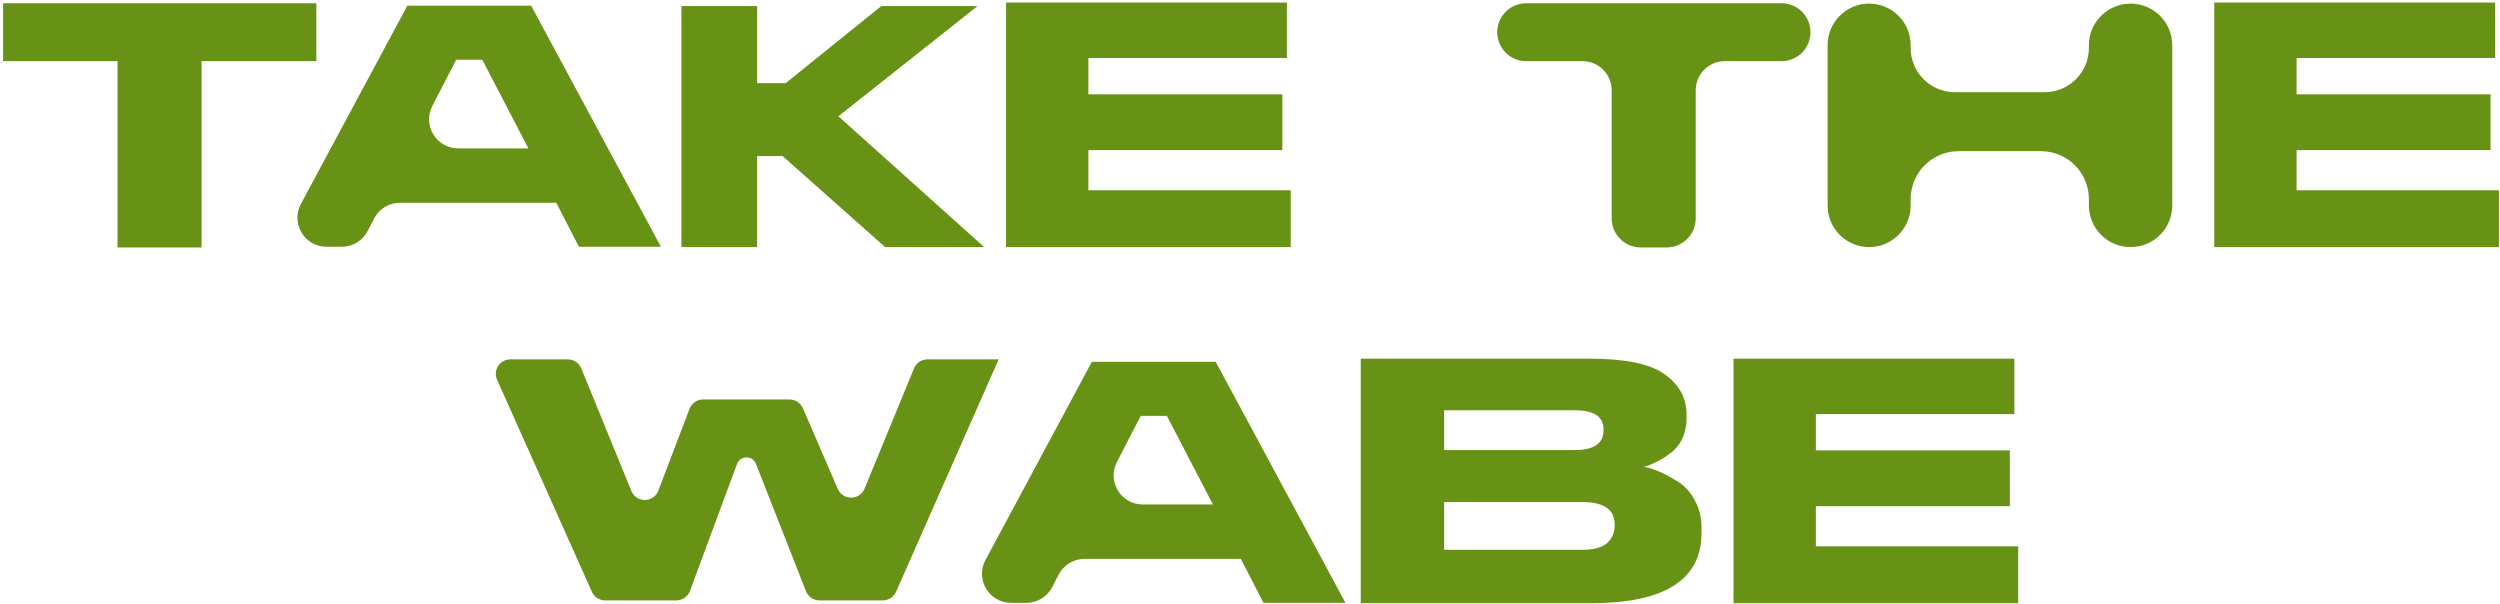
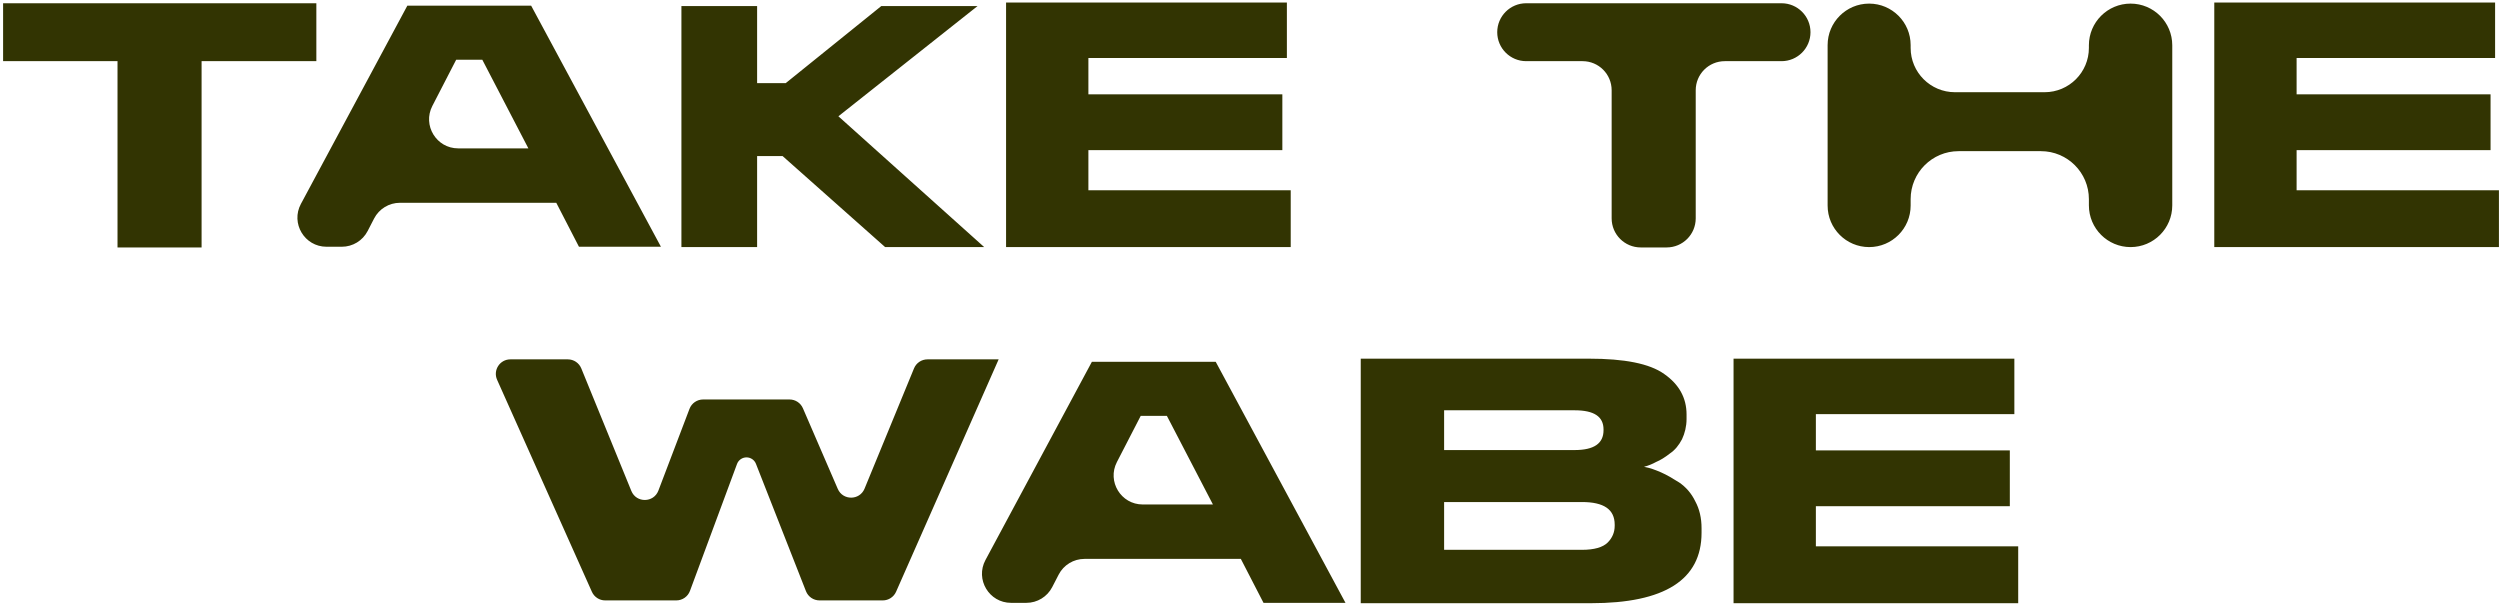
<svg xmlns="http://www.w3.org/2000/svg" width="344" height="83" viewBox="0 0 344 83" fill="none">
-   <path d="M16.17 34.048V8.416H0.426V0.448H43.53V8.416H27.738V34.048H16.17ZM73.088 0.784L90.944 33.952H79.664L76.544 27.904H55.03C53.533 27.904 52.161 28.739 51.475 30.07L50.59 31.785C49.904 33.116 48.532 33.952 47.035 33.952H44.928C41.904 33.952 39.973 30.724 41.404 28.059L56.048 0.784H73.088ZM59.489 14.582C58.116 17.244 60.049 20.416 63.044 20.416H72.704L66.368 8.224H62.768L59.489 14.582ZM121.795 34L107.683 21.472H104.179V34H93.763V0.832H104.179V11.44H108.115L121.267 0.832H134.515L115.363 16L135.427 34H121.795ZM138.435 0.352H177.075V7.984H149.763V12.976H176.451V20.656H149.763V26.176H177.603V34H138.435V0.352ZM225.763 34.048C223.554 34.048 221.763 32.257 221.763 30.048V12.416C221.763 10.206 219.973 8.416 217.763 8.416H210.003C207.803 8.416 206.019 6.632 206.019 4.432V4.432C206.019 2.231 207.803 0.448 210.003 0.448H245.139C247.34 0.448 249.123 2.231 249.123 4.432V4.432C249.123 6.632 247.34 8.416 245.139 8.416H237.331C235.122 8.416 233.331 10.206 233.331 12.416V30.048C233.331 32.257 231.541 34.048 229.331 34.048H225.763ZM257.192 34C254.038 34 251.48 31.442 251.48 28.288V6.208C251.48 3.053 254.038 0.496 257.192 0.496V0.496C260.347 0.496 262.904 3.053 262.904 6.208V6.592C262.904 9.958 265.634 12.688 269 12.688H281.336C284.703 12.688 287.432 9.958 287.432 6.592V6.232C287.432 3.064 290.001 0.496 293.168 0.496V0.496C296.336 0.496 298.904 3.064 298.904 6.232V28.264C298.904 31.431 296.336 34 293.168 34V34C290.001 34 287.432 31.431 287.432 28.264V27.4C287.432 23.755 284.478 20.8 280.832 20.8H269.504C265.859 20.8 262.904 23.755 262.904 27.4V28.288C262.904 31.442 260.347 34 257.192 34V34ZM304.685 0.352H343.325V7.984H316.013V12.976H342.701V20.656H316.013V26.176H343.853V34H304.685V0.352ZM94.938 81.311C94.647 82.095 93.899 82.616 93.063 82.616H83.271C82.482 82.616 81.767 82.152 81.445 81.432L68.402 52.264C67.81 50.941 68.778 49.448 70.228 49.448H78.135C78.947 49.448 79.679 49.939 79.986 50.691L86.873 67.553C87.559 69.233 89.948 69.205 90.594 67.508L94.876 56.256C95.171 55.48 95.915 54.968 96.745 54.968H108.644C109.442 54.968 110.163 55.442 110.48 56.174L115.277 67.27C115.979 68.895 118.289 68.874 118.962 67.238L125.769 50.687C126.077 49.937 126.808 49.448 127.618 49.448H137.414L123.301 81.423C122.981 82.148 122.263 82.616 121.471 82.616H112.762C111.939 82.616 111.201 82.112 110.9 81.347L104.018 63.82C103.808 63.286 103.293 62.936 102.72 62.936V62.936C102.137 62.936 101.616 63.298 101.413 63.845L94.938 81.311ZM167.283 49.784L185.139 82.952H173.859L170.739 76.904H149.225C147.728 76.904 146.356 77.739 145.67 79.07L144.785 80.785C144.099 82.116 142.727 82.952 141.23 82.952H139.123C136.099 82.952 134.168 79.724 135.599 77.059L150.243 49.784H167.283ZM153.684 63.582C152.311 66.244 154.244 69.416 157.239 69.416H166.899L160.563 57.224H156.963L153.684 63.582ZM187.238 83V49.352H218.63C223.526 49.352 226.982 50.024 228.998 51.464C231.062 52.904 232.07 54.776 232.07 57.032V57.656C232.07 58.664 231.83 59.624 231.446 60.44C231.014 61.256 230.486 61.928 229.766 62.408C229.094 62.936 228.47 63.32 227.894 63.56C227.366 63.848 226.79 64.088 226.214 64.232C227.03 64.376 227.798 64.664 228.566 65C229.334 65.336 230.15 65.816 231.062 66.392C231.974 67.016 232.742 67.88 233.27 68.984C233.846 70.04 234.134 71.288 234.134 72.68V73.304C234.134 79.784 229.046 83 218.918 83H187.238ZM198.71 56.456V61.928H216.662C219.35 61.928 220.646 61.016 220.646 59.192V59.096C220.646 57.32 219.35 56.456 216.662 56.456H198.71ZM217.67 69.08H198.71V75.656H217.67C219.35 75.656 220.55 75.32 221.222 74.648C221.846 74.024 222.182 73.256 222.182 72.344V72.2C222.182 70.088 220.694 69.08 217.67 69.08ZM238.536 49.352H277.176V56.984H249.864V61.976H276.552V69.656H249.864V75.176H277.704V83H238.536V49.352Z" fill="#679215" />
+   <path d="M16.17 34.048V8.416H0.426V0.448H43.53V8.416H27.738V34.048H16.17ZM73.088 0.784L90.944 33.952H79.664L76.544 27.904H55.03C53.533 27.904 52.161 28.739 51.475 30.07L50.59 31.785C49.904 33.116 48.532 33.952 47.035 33.952H44.928C41.904 33.952 39.973 30.724 41.404 28.059L56.048 0.784H73.088ZM59.489 14.582C58.116 17.244 60.049 20.416 63.044 20.416H72.704L66.368 8.224H62.768L59.489 14.582ZM121.795 34L107.683 21.472H104.179V34H93.763V0.832H104.179V11.44H108.115L121.267 0.832H134.515L115.363 16L135.427 34H121.795ZM138.435 0.352H177.075V7.984H149.763V12.976H176.451V20.656H149.763V26.176H177.603V34H138.435V0.352ZM225.763 34.048C223.554 34.048 221.763 32.257 221.763 30.048V12.416C221.763 10.206 219.973 8.416 217.763 8.416H210.003C207.803 8.416 206.019 6.632 206.019 4.432V4.432C206.019 2.231 207.803 0.448 210.003 0.448H245.139C247.34 0.448 249.123 2.231 249.123 4.432V4.432C249.123 6.632 247.34 8.416 245.139 8.416H237.331C235.122 8.416 233.331 10.206 233.331 12.416V30.048C233.331 32.257 231.541 34.048 229.331 34.048H225.763ZM257.192 34C254.038 34 251.48 31.442 251.48 28.288V6.208C251.48 3.053 254.038 0.496 257.192 0.496V0.496C260.347 0.496 262.904 3.053 262.904 6.208V6.592C262.904 9.958 265.634 12.688 269 12.688H281.336C284.703 12.688 287.432 9.958 287.432 6.592V6.232C287.432 3.064 290.001 0.496 293.168 0.496V0.496C296.336 0.496 298.904 3.064 298.904 6.232V28.264C298.904 31.431 296.336 34 293.168 34V34C290.001 34 287.432 31.431 287.432 28.264V27.4C287.432 23.755 284.478 20.8 280.832 20.8H269.504C265.859 20.8 262.904 23.755 262.904 27.4V28.288C262.904 31.442 260.347 34 257.192 34V34ZM304.685 0.352H343.325V7.984H316.013V12.976H342.701V20.656H316.013V26.176H343.853V34H304.685V0.352ZM94.938 81.311C94.647 82.095 93.899 82.616 93.063 82.616H83.271C82.482 82.616 81.767 82.152 81.445 81.432L68.402 52.264C67.81 50.941 68.778 49.448 70.228 49.448H78.135C78.947 49.448 79.679 49.939 79.986 50.691L86.873 67.553C87.559 69.233 89.948 69.205 90.594 67.508L94.876 56.256C95.171 55.48 95.915 54.968 96.745 54.968H108.644C109.442 54.968 110.163 55.442 110.48 56.174L115.277 67.27C115.979 68.895 118.289 68.874 118.962 67.238L125.769 50.687C126.077 49.937 126.808 49.448 127.618 49.448H137.414L123.301 81.423C122.981 82.148 122.263 82.616 121.471 82.616H112.762C111.939 82.616 111.201 82.112 110.9 81.347L104.018 63.82C103.808 63.286 103.293 62.936 102.72 62.936V62.936C102.137 62.936 101.616 63.298 101.413 63.845L94.938 81.311ZM167.283 49.784L185.139 82.952H173.859L170.739 76.904H149.225C147.728 76.904 146.356 77.739 145.67 79.07L144.785 80.785C144.099 82.116 142.727 82.952 141.23 82.952H139.123C136.099 82.952 134.168 79.724 135.599 77.059L150.243 49.784H167.283ZM153.684 63.582C152.311 66.244 154.244 69.416 157.239 69.416H166.899L160.563 57.224H156.963L153.684 63.582ZM187.238 83V49.352H218.63C223.526 49.352 226.982 50.024 228.998 51.464C231.062 52.904 232.07 54.776 232.07 57.032V57.656C232.07 58.664 231.83 59.624 231.446 60.44C231.014 61.256 230.486 61.928 229.766 62.408C229.094 62.936 228.47 63.32 227.894 63.56C227.366 63.848 226.79 64.088 226.214 64.232C227.03 64.376 227.798 64.664 228.566 65C229.334 65.336 230.15 65.816 231.062 66.392C231.974 67.016 232.742 67.88 233.27 68.984C233.846 70.04 234.134 71.288 234.134 72.68V73.304C234.134 79.784 229.046 83 218.918 83H187.238ZM198.71 56.456V61.928H216.662C219.35 61.928 220.646 61.016 220.646 59.192V59.096C220.646 57.32 219.35 56.456 216.662 56.456H198.71ZM217.67 69.08H198.71V75.656H217.67C219.35 75.656 220.55 75.32 221.222 74.648C221.846 74.024 222.182 73.256 222.182 72.344V72.2C222.182 70.088 220.694 69.08 217.67 69.08ZM238.536 49.352H277.176V56.984H249.864V61.976H276.552V69.656H249.864V75.176H277.704V83H238.536V49.352Z" fill="#323402" />
</svg>
